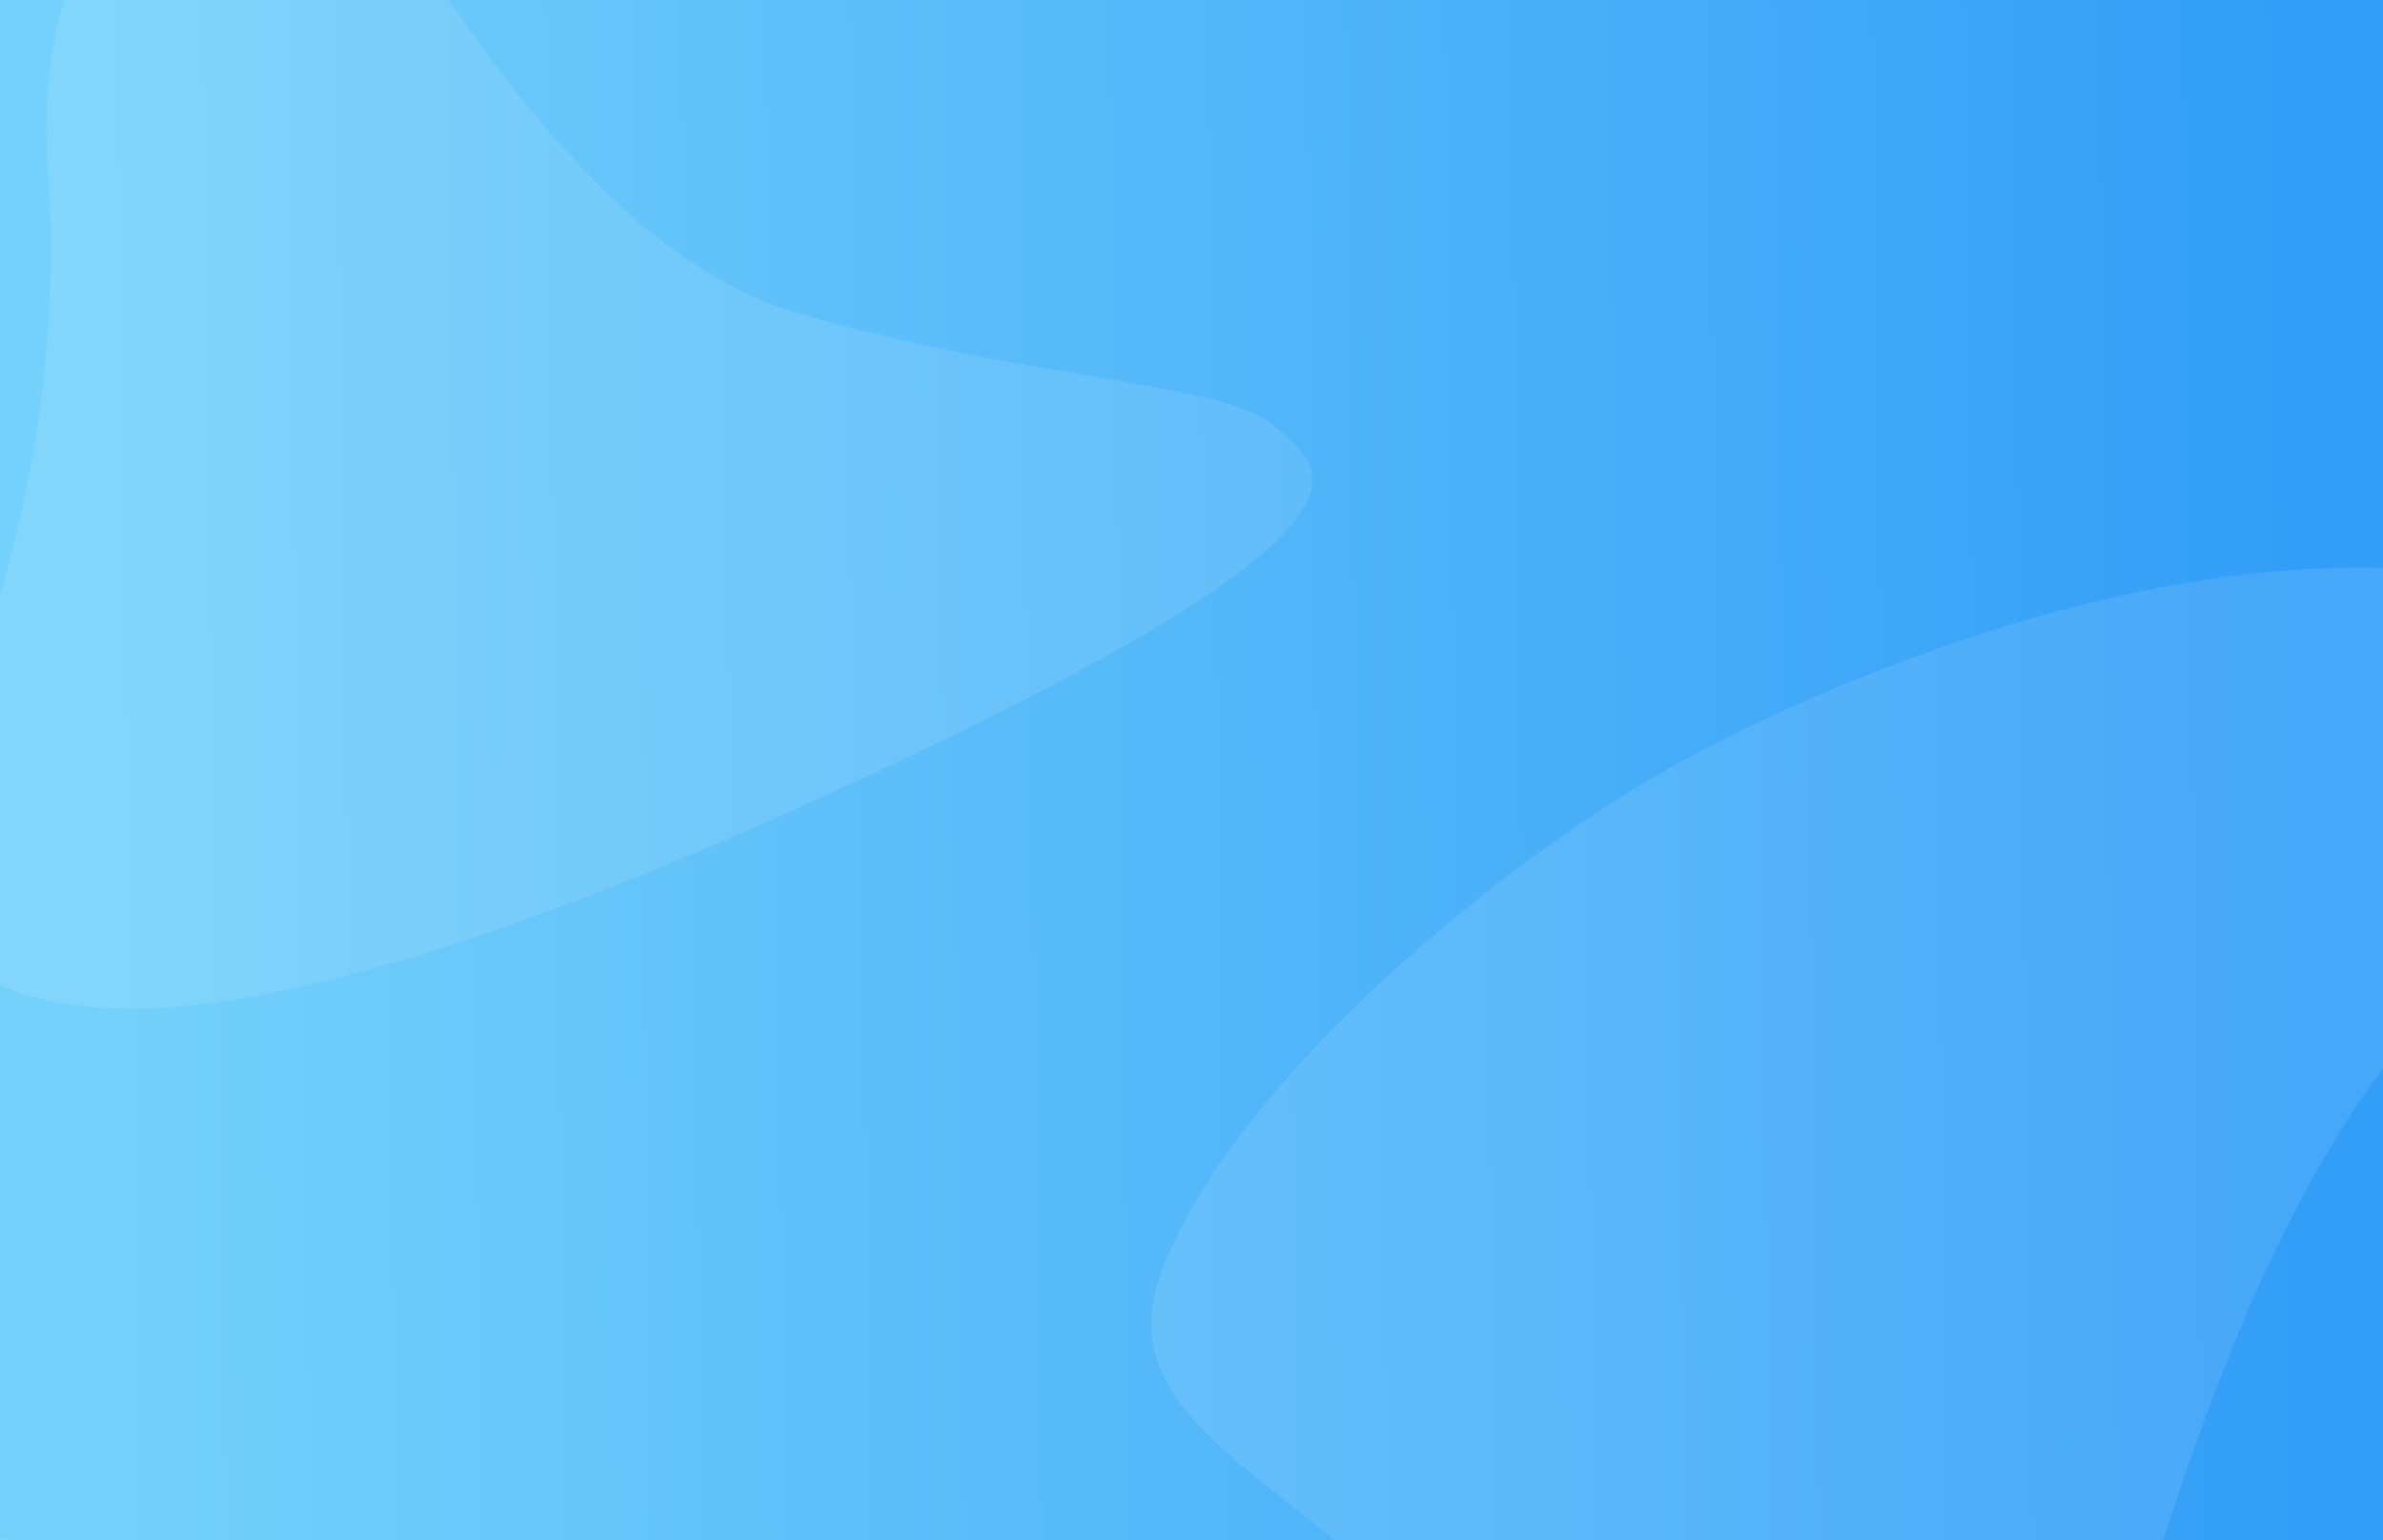
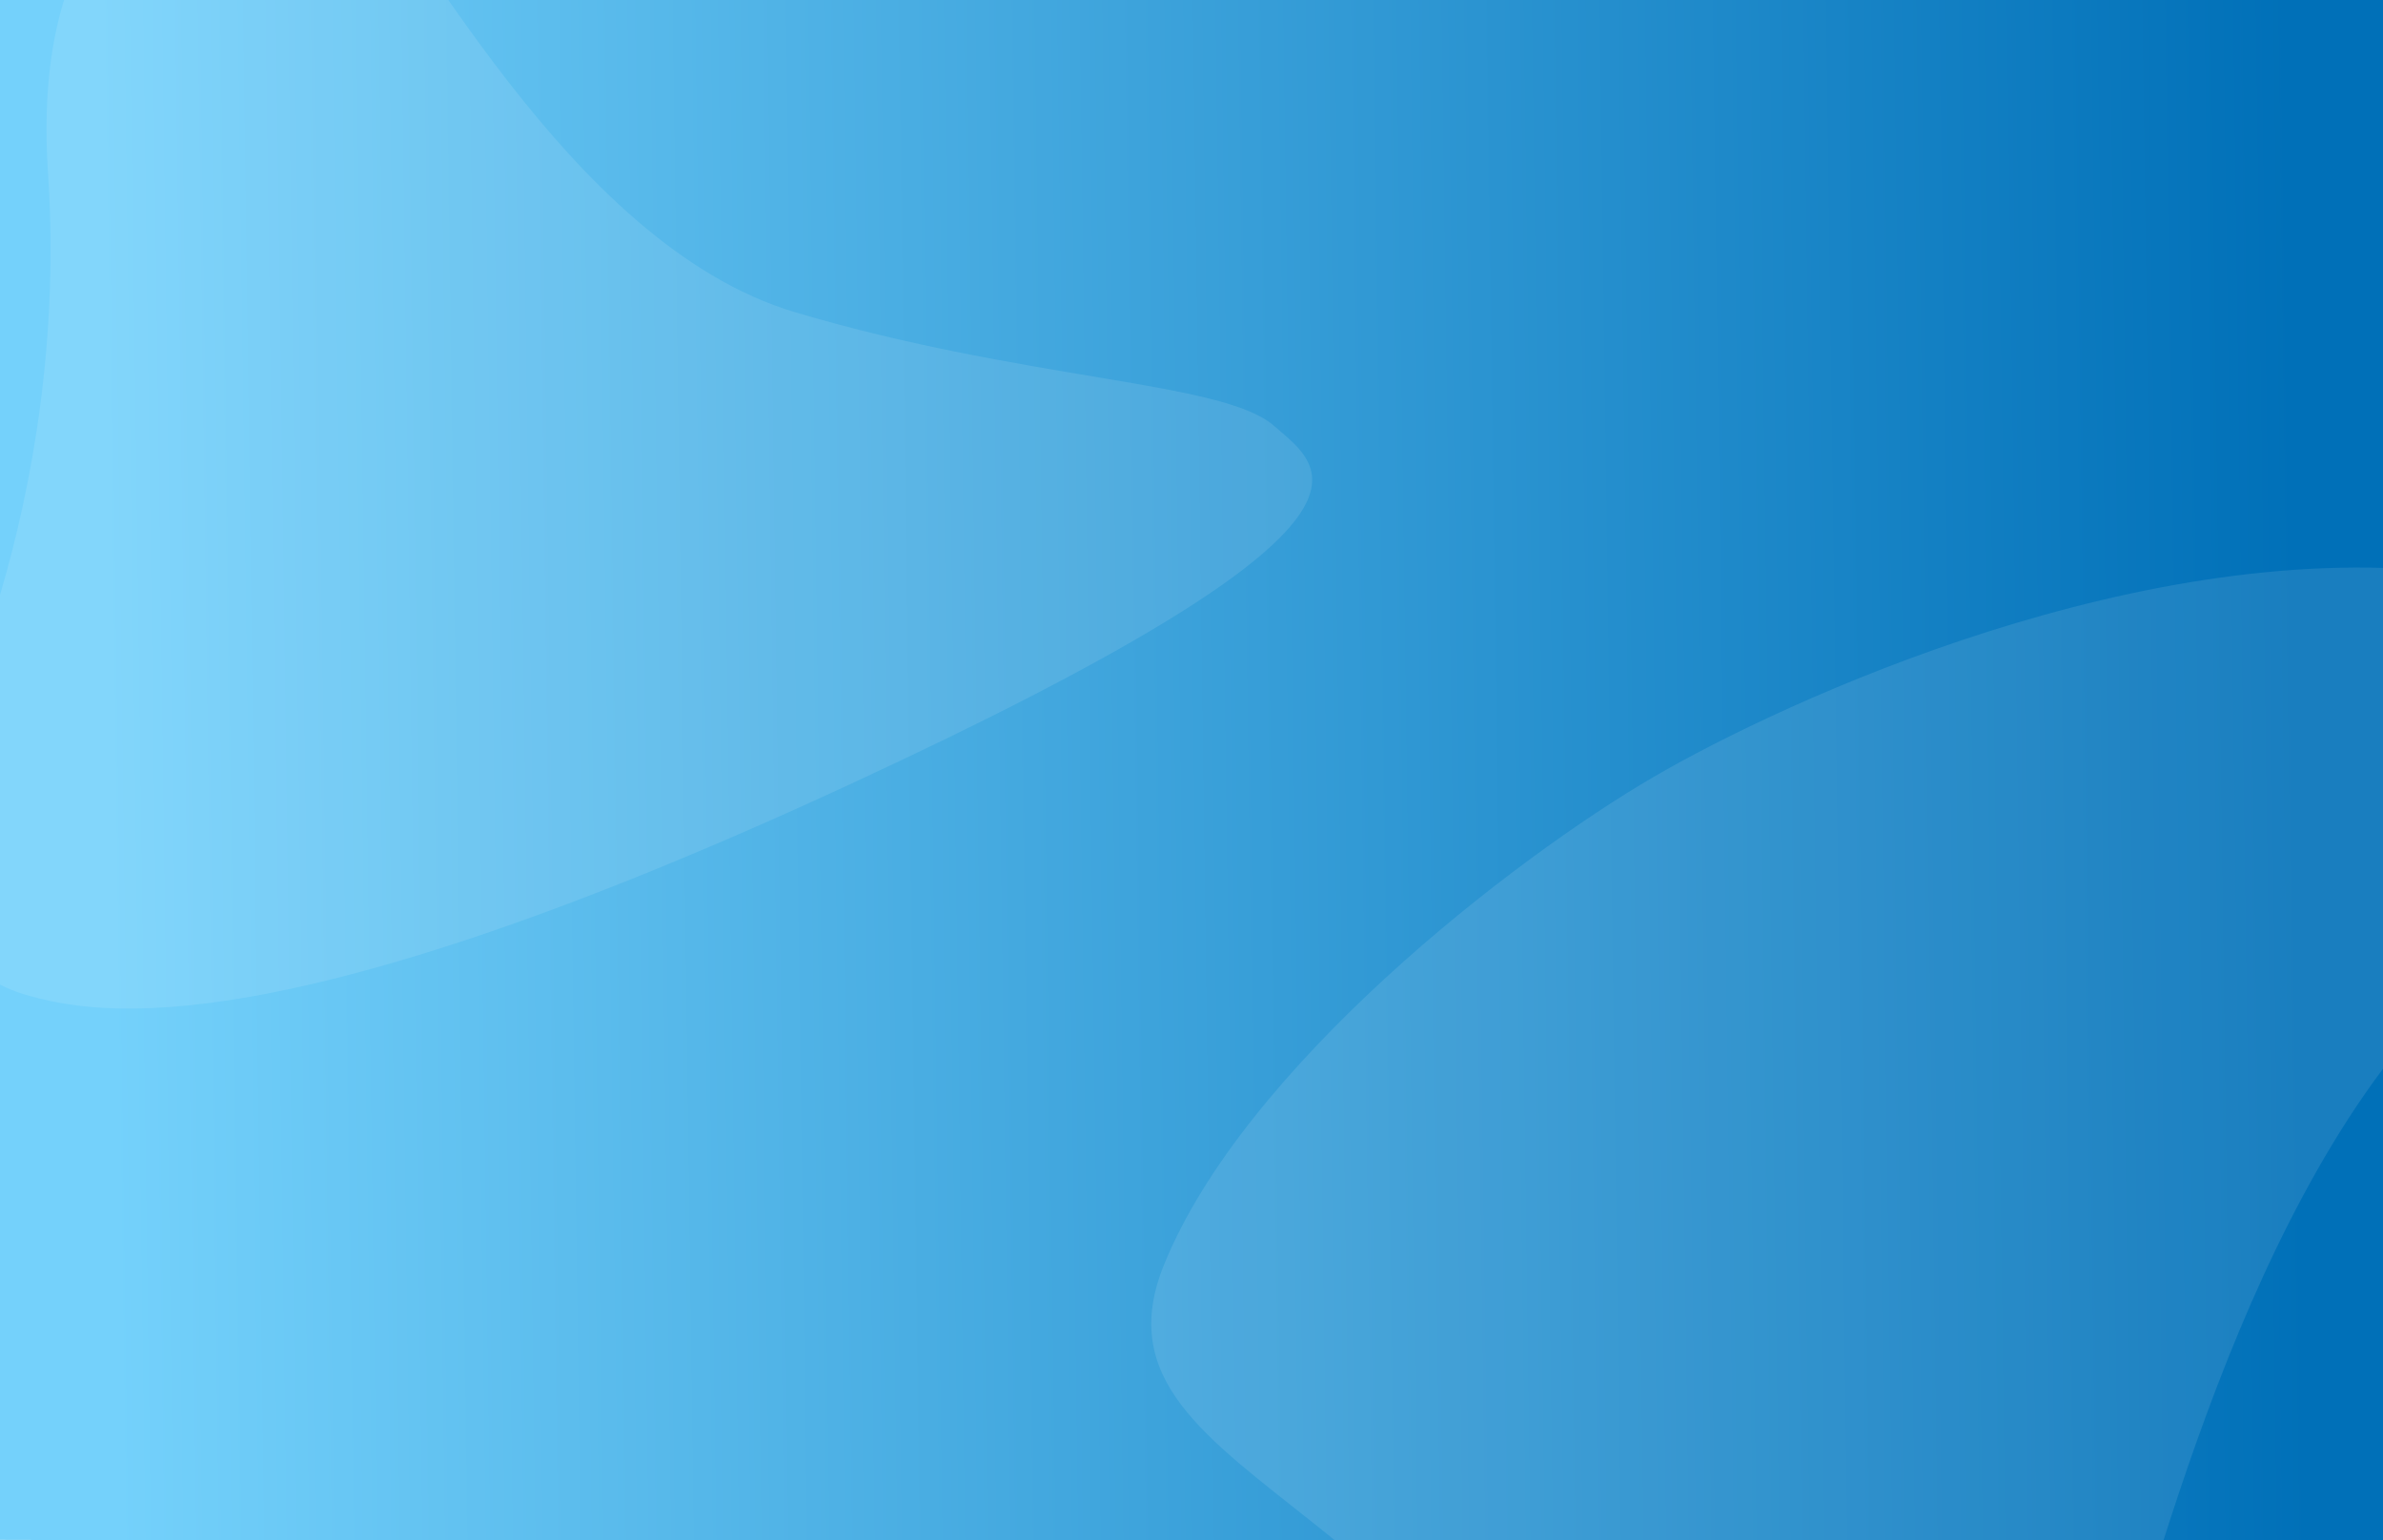
<svg xmlns="http://www.w3.org/2000/svg" version="1.1" id="Layer_3" x="0px" y="0px" viewBox="0 0 1345.7 869.8" style="enable-background:new 0 0 1345.7 869.8;" xml:space="preserve">
  <style type="text/css">
	.st0{fill:url(#SVGID_1_);}
	.st1{fill:#FFFFFF;fill-opacity:0.1;}
</style>
  <linearGradient id="SVGID_1_" gradientUnits="userSpaceOnUse" x1="1929.133" y1="-7857.529" x2="1981.319" y2="-6828.717" gradientTransform="matrix(8.000000e-02 1.38 1.2 -7.000000e-02 9334.81 -2775.68)">
    <stop offset="0" style="stop-color:#74D1FB" />
-     <stop offset="1" style="stop-color:#329EF7" />
+     <stop offset="1" style="stop-color:#0070B8" />
  </linearGradient>
  <path class="st0" d="M0,869.8V0h1345.7v873.1L0,869.8z" />
  <path class="st1" d="M-35.4,428c0,0,75.2-140.7,62.5-330.4S147.7-110.9,197.6-73.7C231-48.7,318.9,137.7,449.1,176.4  s241.2,38.8,270.2,64c28.3,24.6,81.1,54.3-240.4,203.1S55.4,573.8,14.5,561.9C-12.2,554.2-65.9,522.5-35.4,428z" />
  <path class="st1" d="M1391.1,324.5c72.3,11.7,96,109.2,43.7,176c-15.1,19.2-34.3,41.6-58.6,67c-116.6,121.8-166.3,354.3-190.1,416.1  c-42.6,110.5-213.2,357.3-264.4,141.7c-67-281.9-317.1-281.5-264.3-411.1c45.5-111.7,196.7-228.9,276.5-275.4  c74.2-43.2,278.6-137.6,454.6-114.7C1389.3,324.2,1390.2,324.4,1391.1,324.5z" />
</svg>
